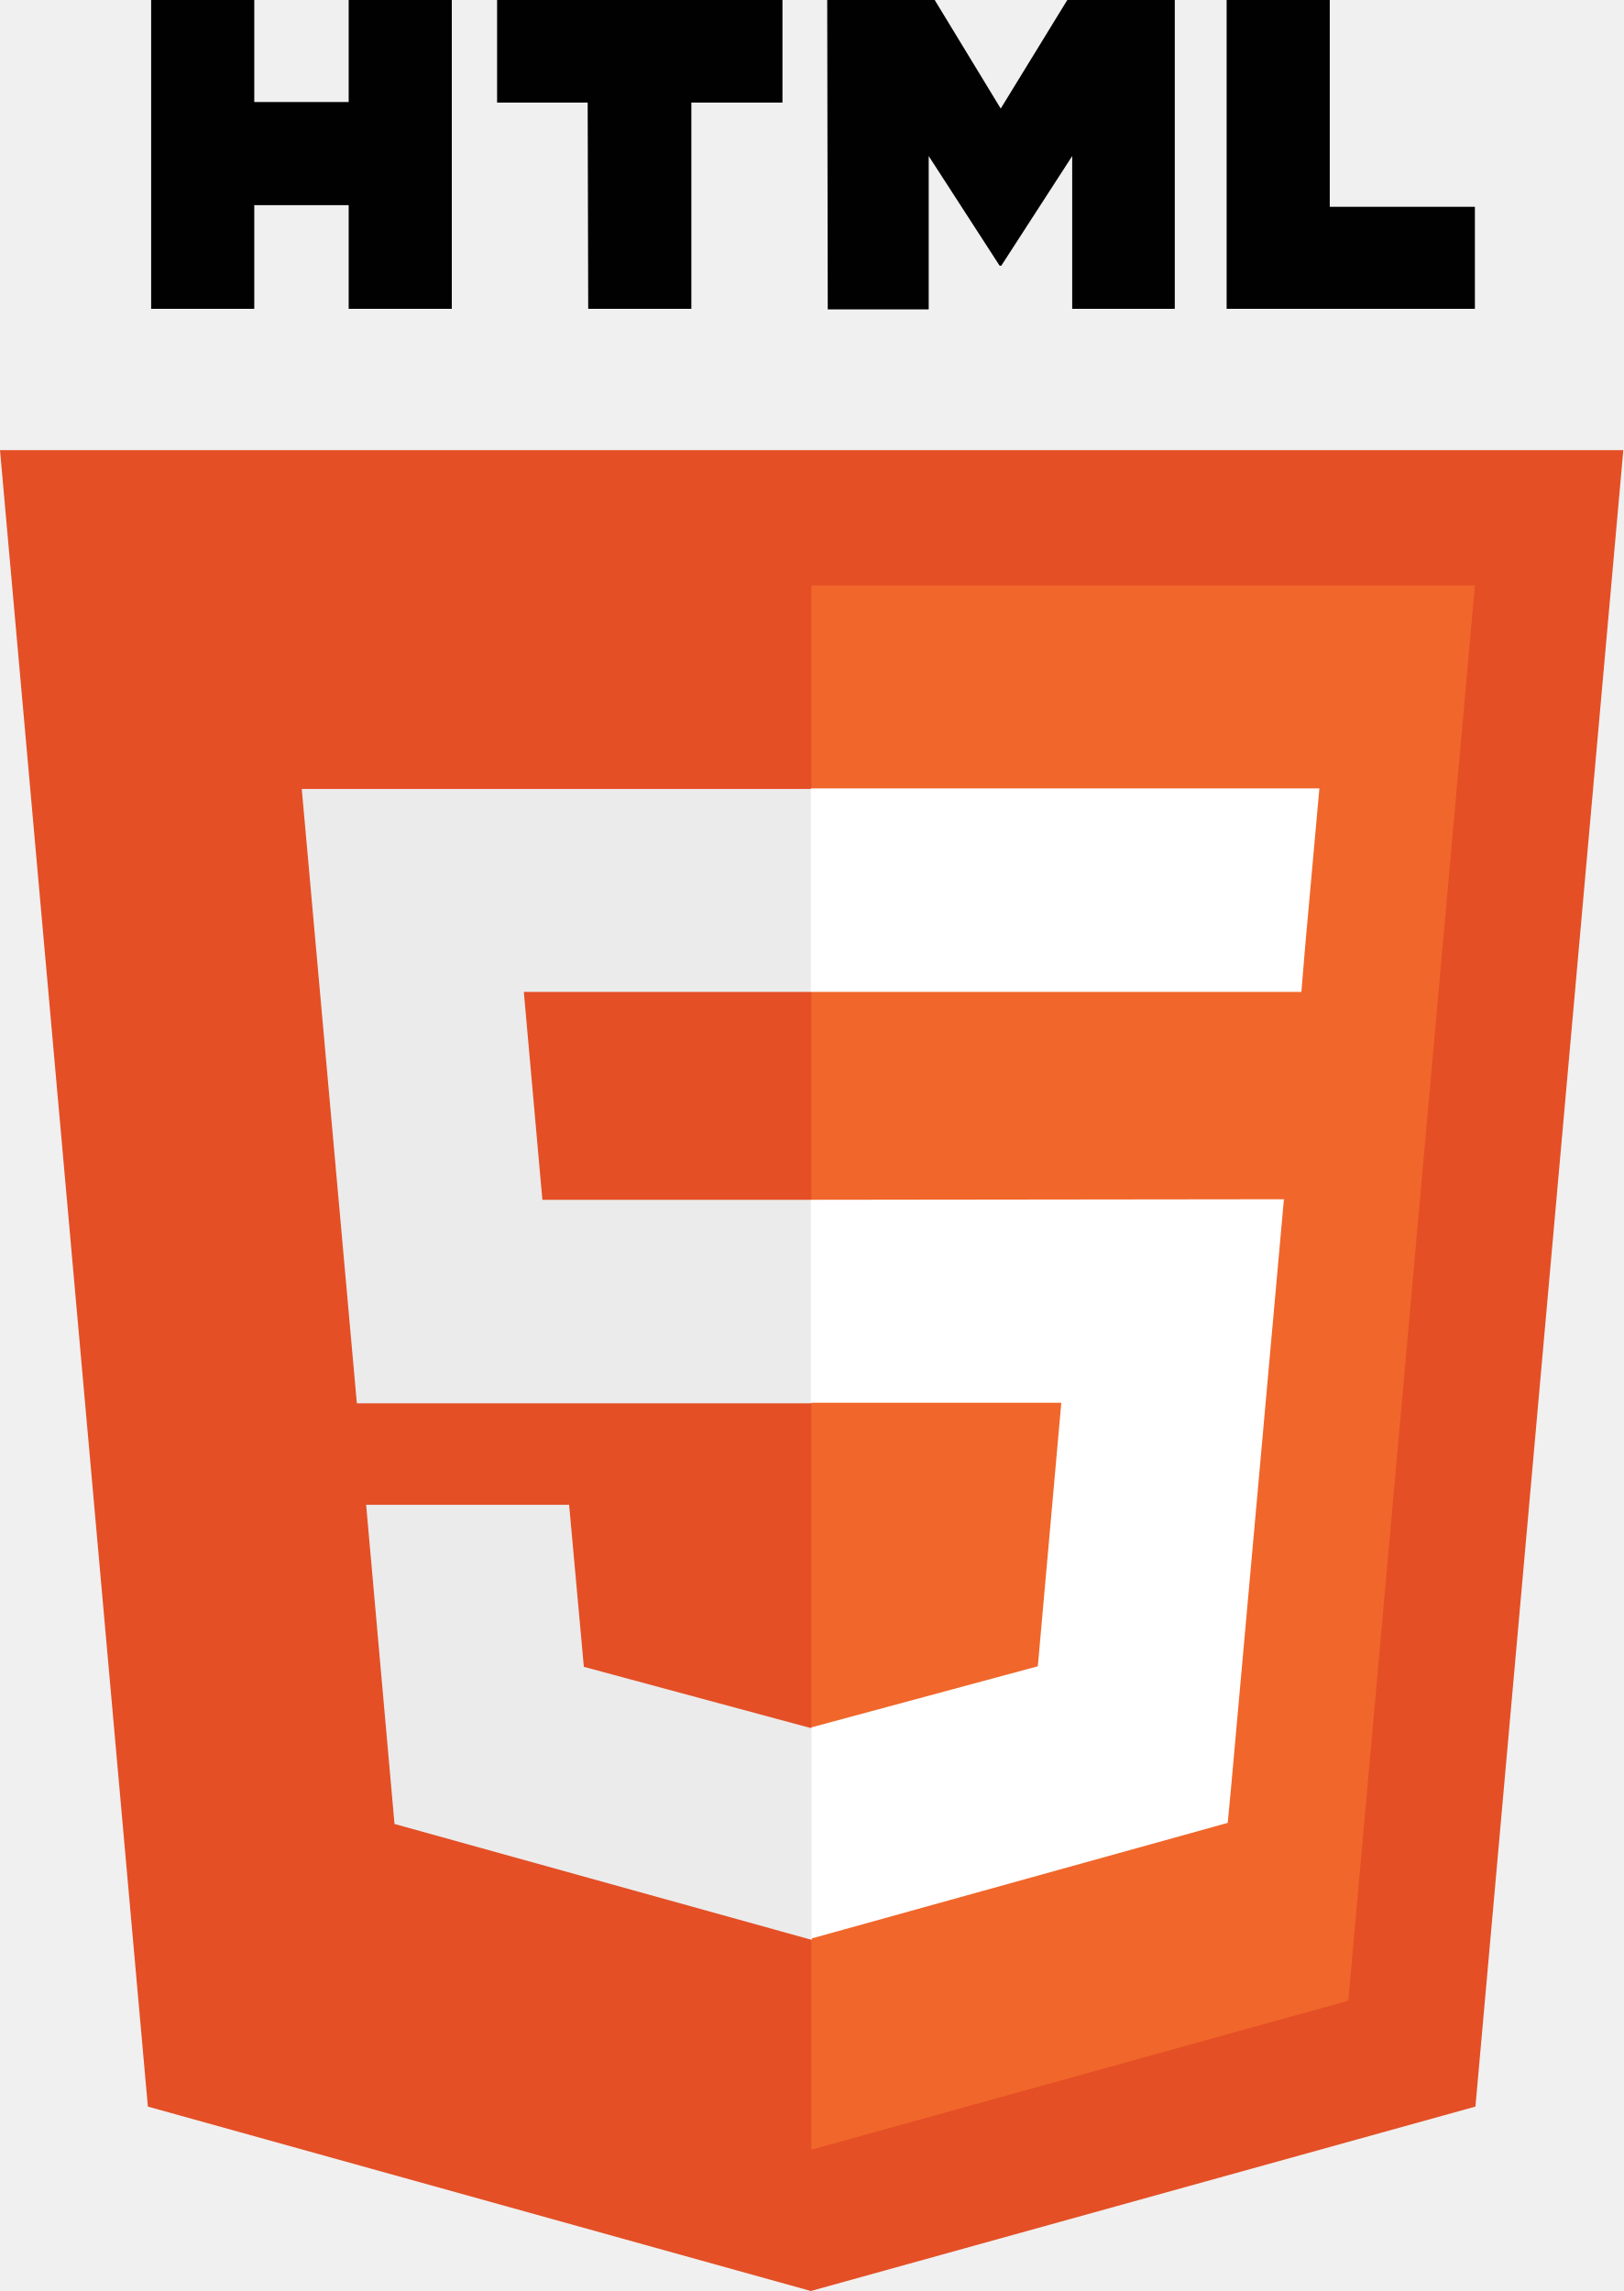
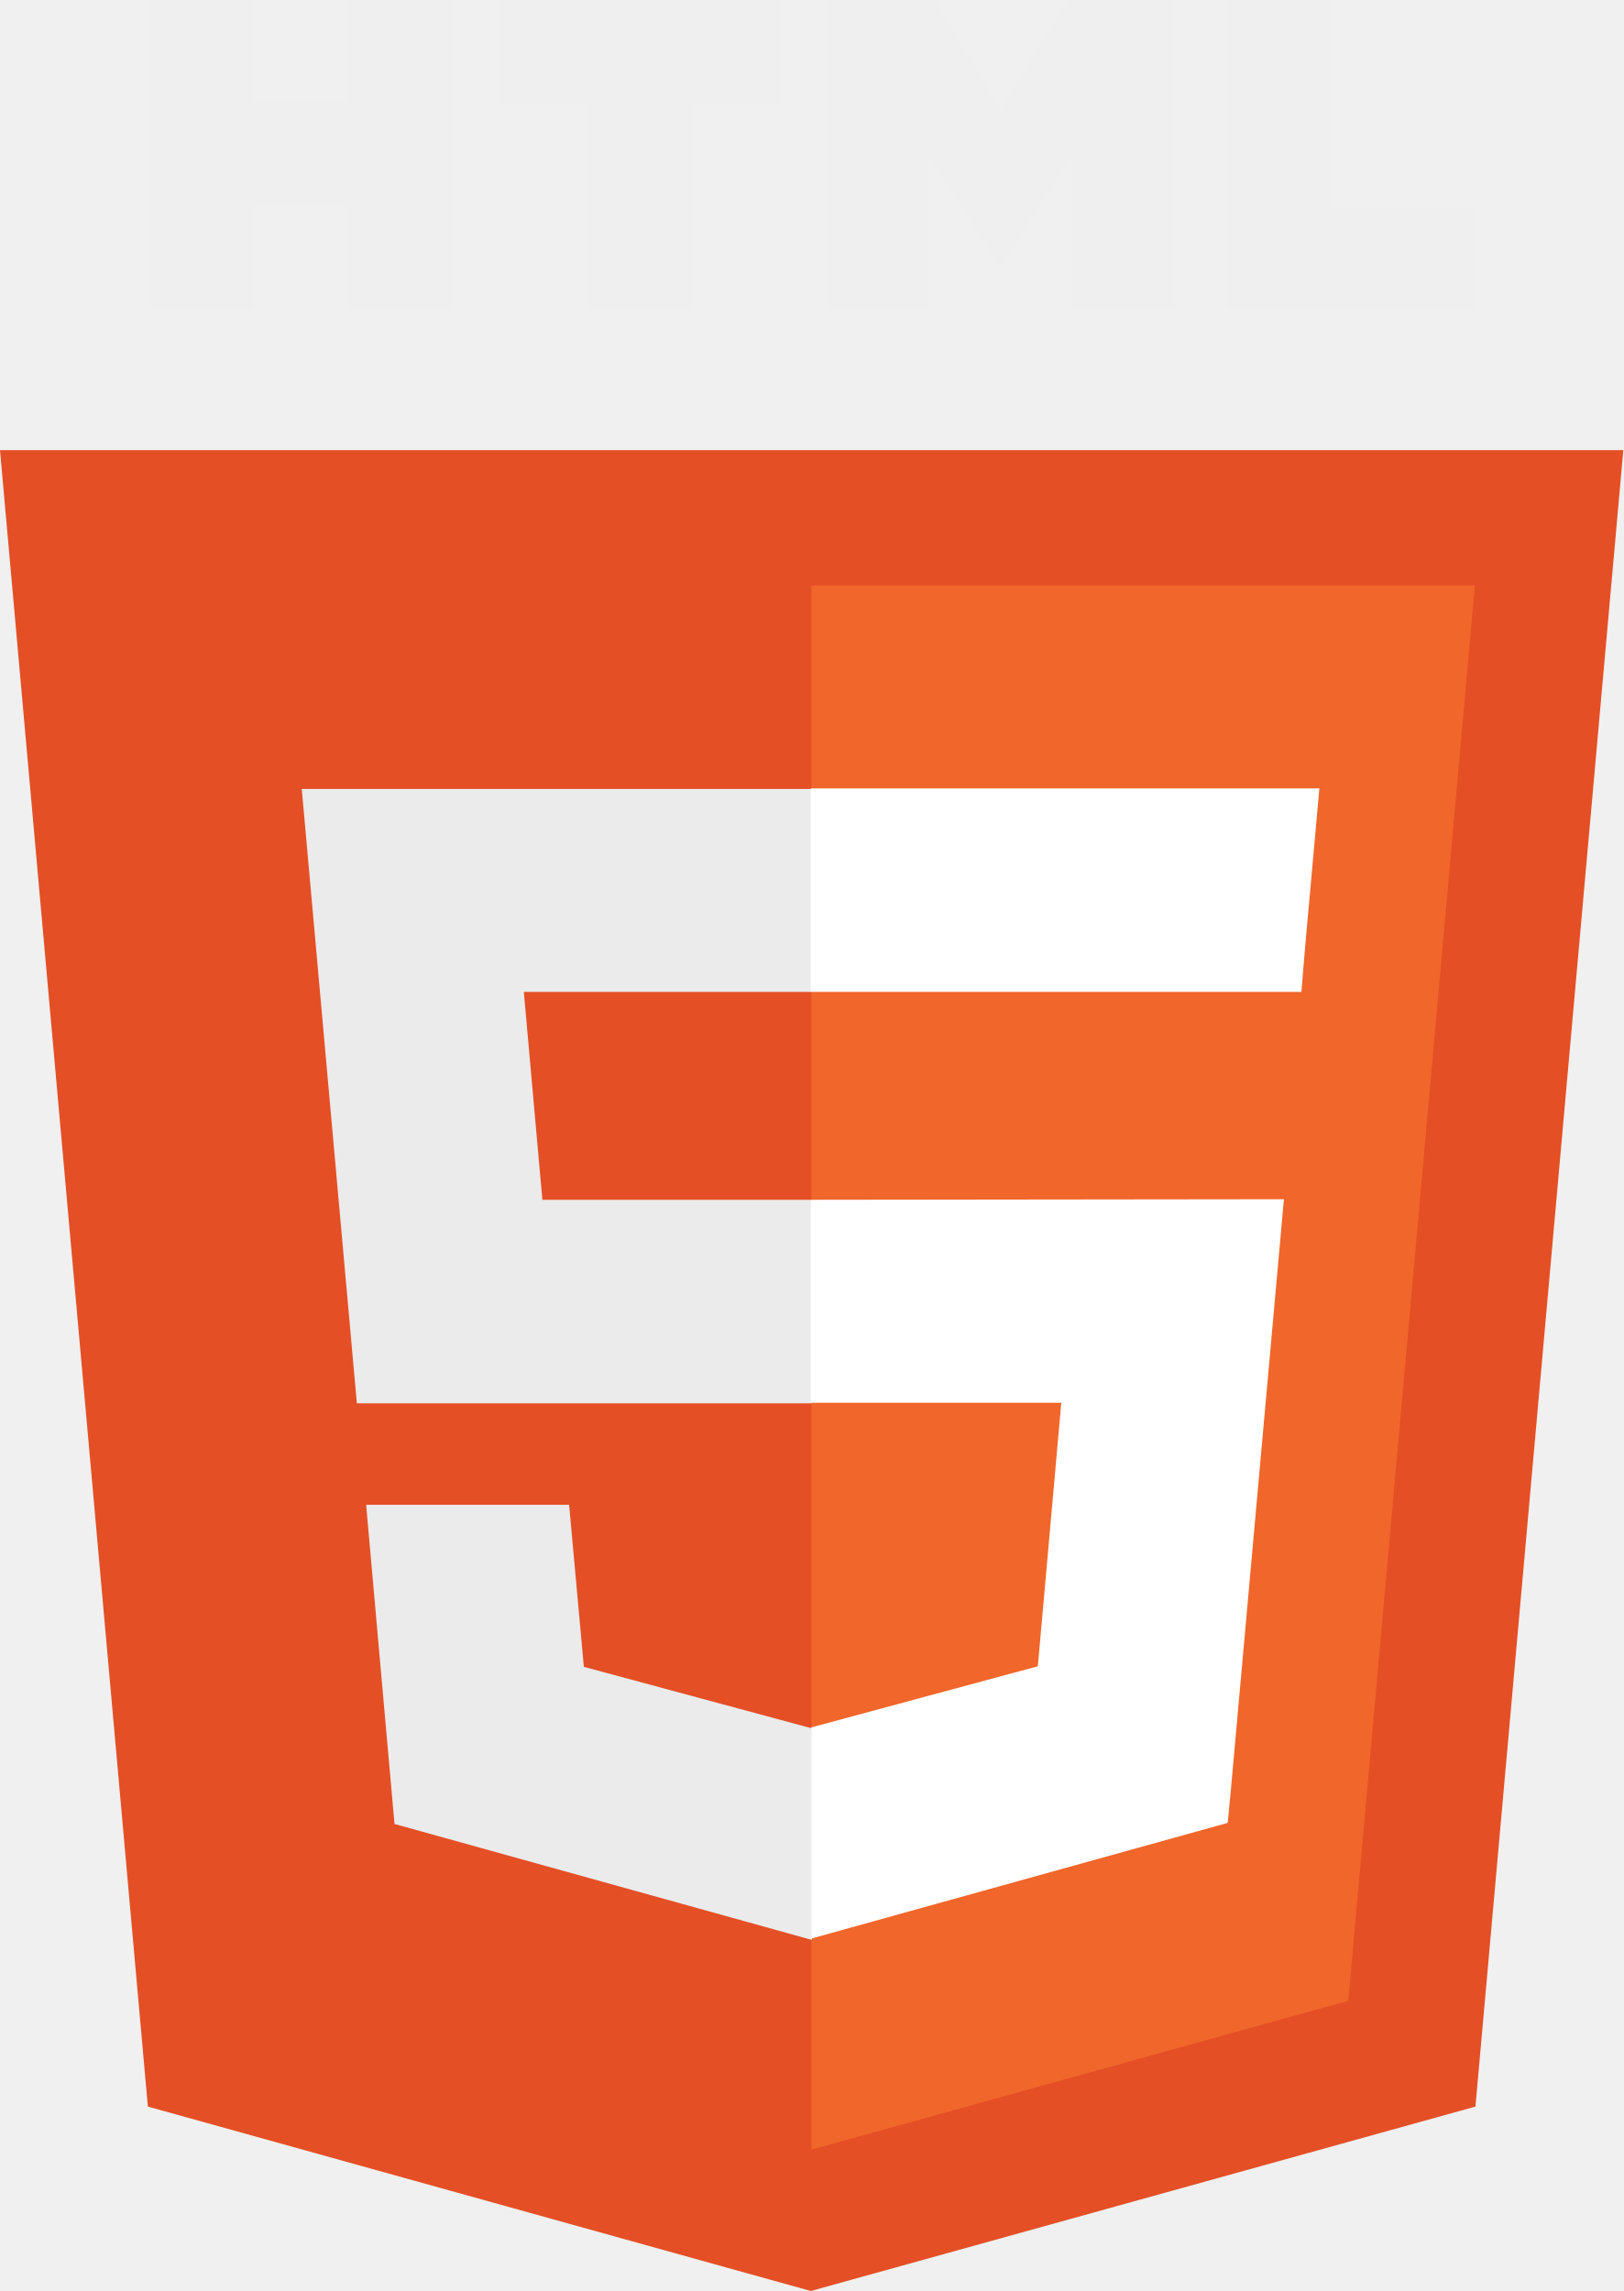
- <svg xmlns="http://www.w3.org/2000/svg" version="1.1" id="Layer_1" x="0px" y="0px" viewBox="0 0 297.5 419.9" enable-background="new 0 0 297.5 419.9" xml:space="preserve">
-   <g>
-     <path fill="#E44F26" d="M27.1,386.1L0,82.5h297.5l-27.1,303.6l-121.8,33.8L27.1,386.1L27.1,386.1z" />
-     <path fill="#F1662A" d="M148.7,394l98.4-27.3l23.2-259.4H148.7V394L148.7,394z" />
-     <path fill="#EBEBEB" d="M148.7,219.9H99.4L96,181.8h52.7v-37.2H55.3l0.9,10l9.2,102.6h83.3L148.7,219.9L148.7,219.9z M148.7,316.7   l-0.2,0l-41.5-11.2l-2.7-29.7H67.1l5.2,58.5l76.3,21.2l0.2,0V316.7z" />
-     <path fill="#010101" d="M27.7,0h18.9v18.7h17.3V0h18.9v56.6H63.9v-19H46.6v19H27.7V0L27.7,0z M107.7,18.8H91.1V0h52.3v18.8h-16.7   v37.8h-18.9L107.7,18.8L107.7,18.8z M151.6,0h19.7l12.1,19.9L195.6,0h19.7v56.6h-18.8V28.6l-13,20.1h-0.3l-13-20.1v28.1h-18.5   L151.6,0L151.6,0z M224.8,0h18.9v37.9h26.6v18.7h-45.5V0z" />
-     <path fill="#FFFFFF" d="M148.6,219.9v37.2h45.9l-4.3,48.3l-41.5,11.2v38.7l76.3-21.2l0.6-6.3l8.8-98l0.9-10L148.6,219.9   L148.6,219.9z M148.6,144.6v37.2h89.9l0.7-8.4l1.7-18.9l0.9-10H148.6z" />
-   </g>
+ <svg viewBox="0 0 297.5 419.9">
+   <path fill="#E44F26" d="M27.1 386.1L0 82.5h297.5l-27.1 303.6-121.8 33.8-121.5-33.8z" />
+   <path fill="#F1662A" d="M148.7 394l98.4-27.3 23.2-259.4H148.7V394z" />
+   <path fill="#EBEBEB" d="M148.7 219.9H99.4L96 181.8h52.7v-37.2H55.3l.9 10 9.2 102.6h83.3v-37.3zm0 96.8h-.2L107 305.5l-2.7-29.7H67.1l5.2 58.5 76.3 21.2h.2v-38.8z" />
+   <path fill="#efefef" d="M27.7 0h18.9v18.7h17.3V0h18.9v56.6H63.9v-19H46.6v19H27.7V0zm80 18.8H91.1V0h52.3v18.8h-16.7v37.8h-18.9l-.1-37.8zM151.6 0h19.7l12.1 19.9L195.6 0h19.7v56.6h-18.8v-28l-13 20.1h-.3l-13-20.1v28.1h-18.5L151.6 0zm73.2 0h18.9v37.9h26.6v18.7h-45.5V0z" />
+   <path fill="#FFF" d="M148.6 219.9v37.2h45.9l-4.3 48.3-41.5 11.2v38.7l76.3-21.2.6-6.3 8.8-98 .9-10-86.7.1zm0-75.3v37.2h89.9l.7-8.4 1.7-18.9.9-10h-93.2z" />
</svg>
